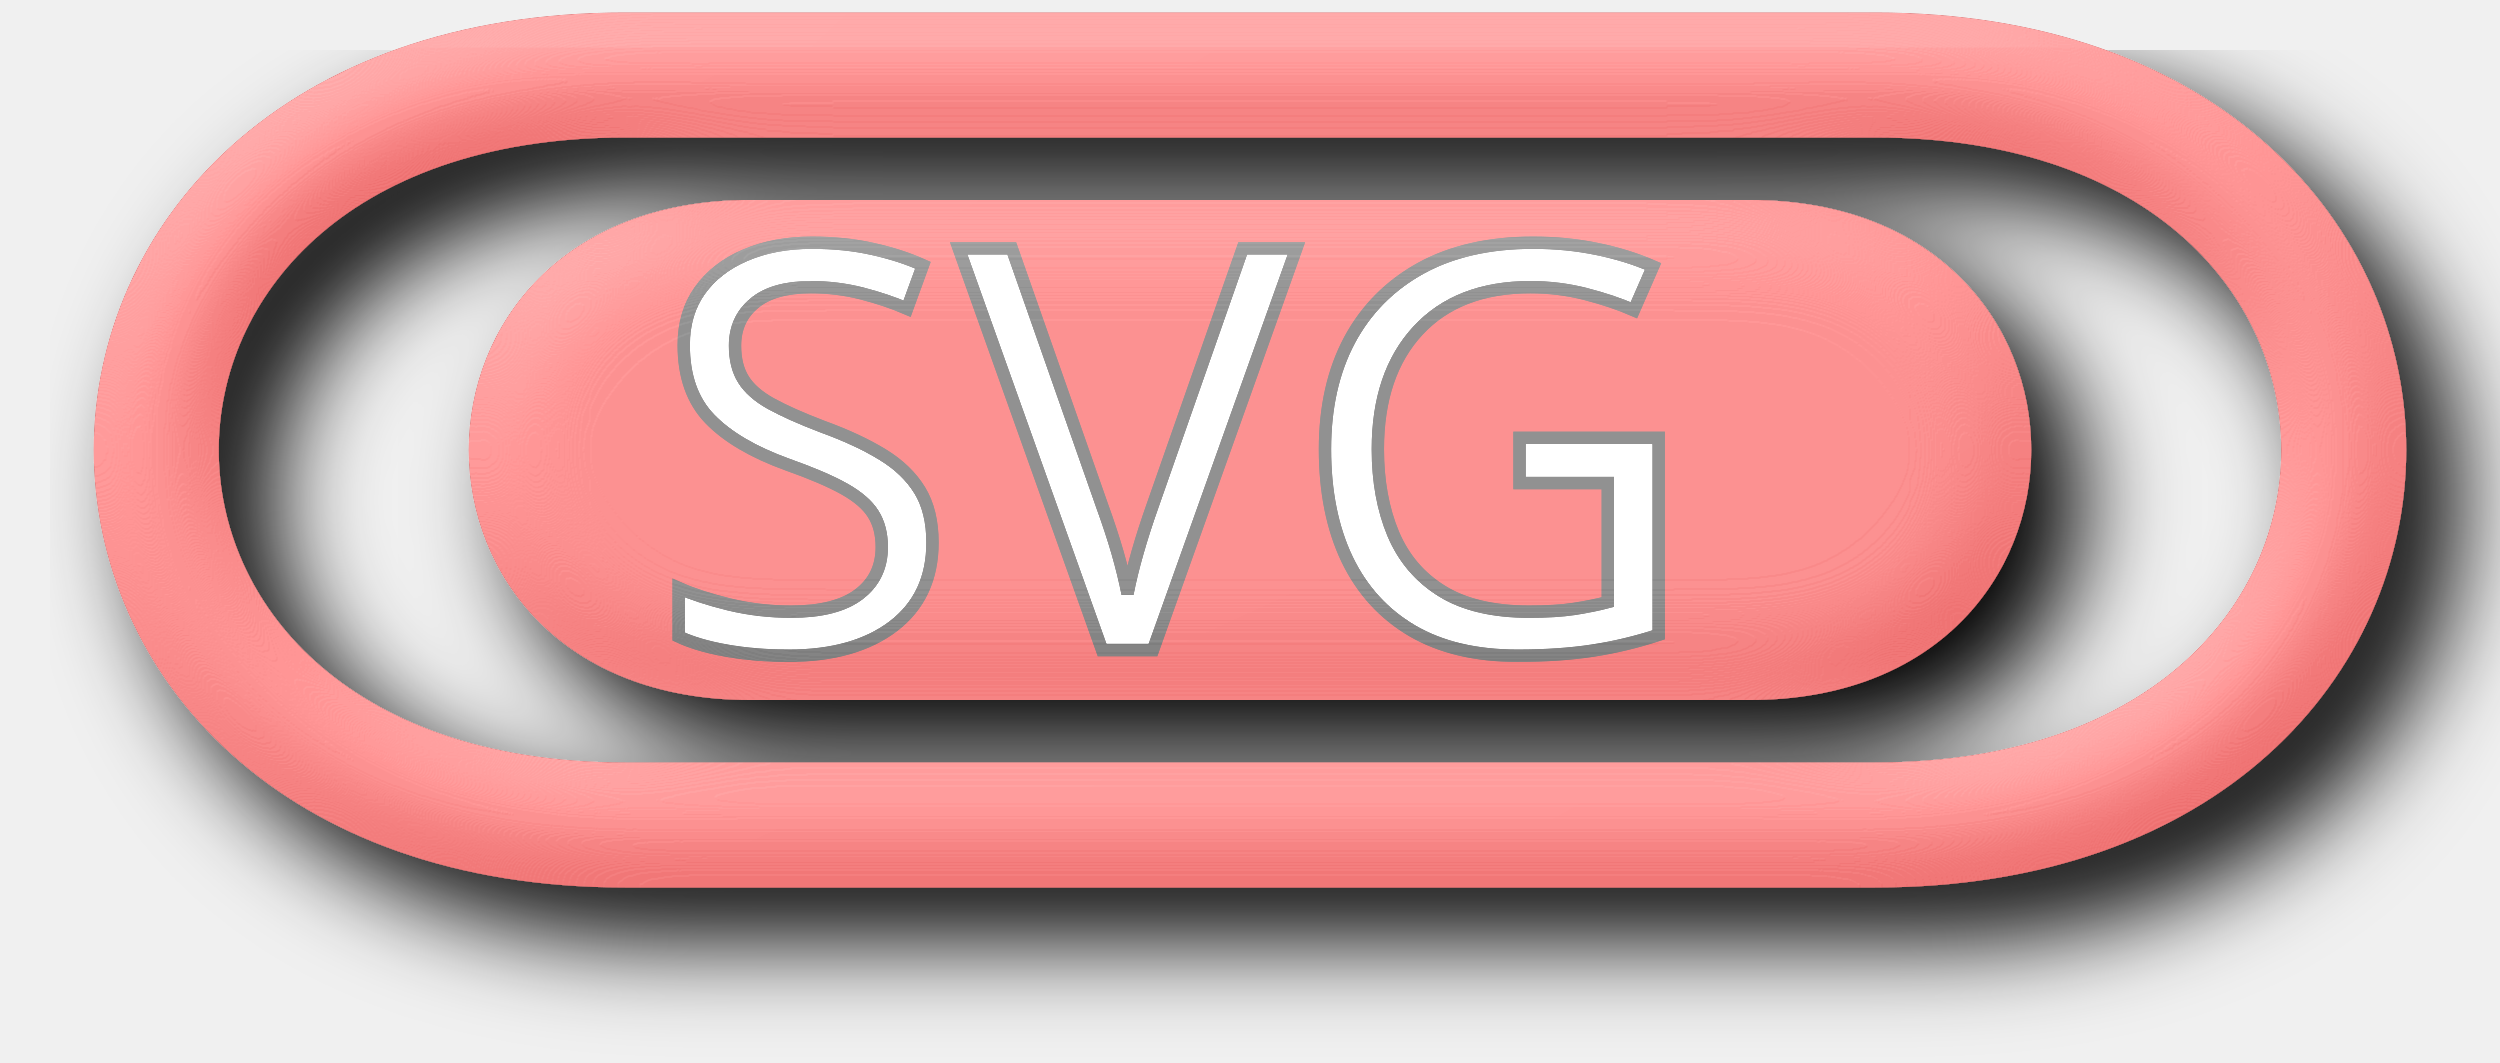
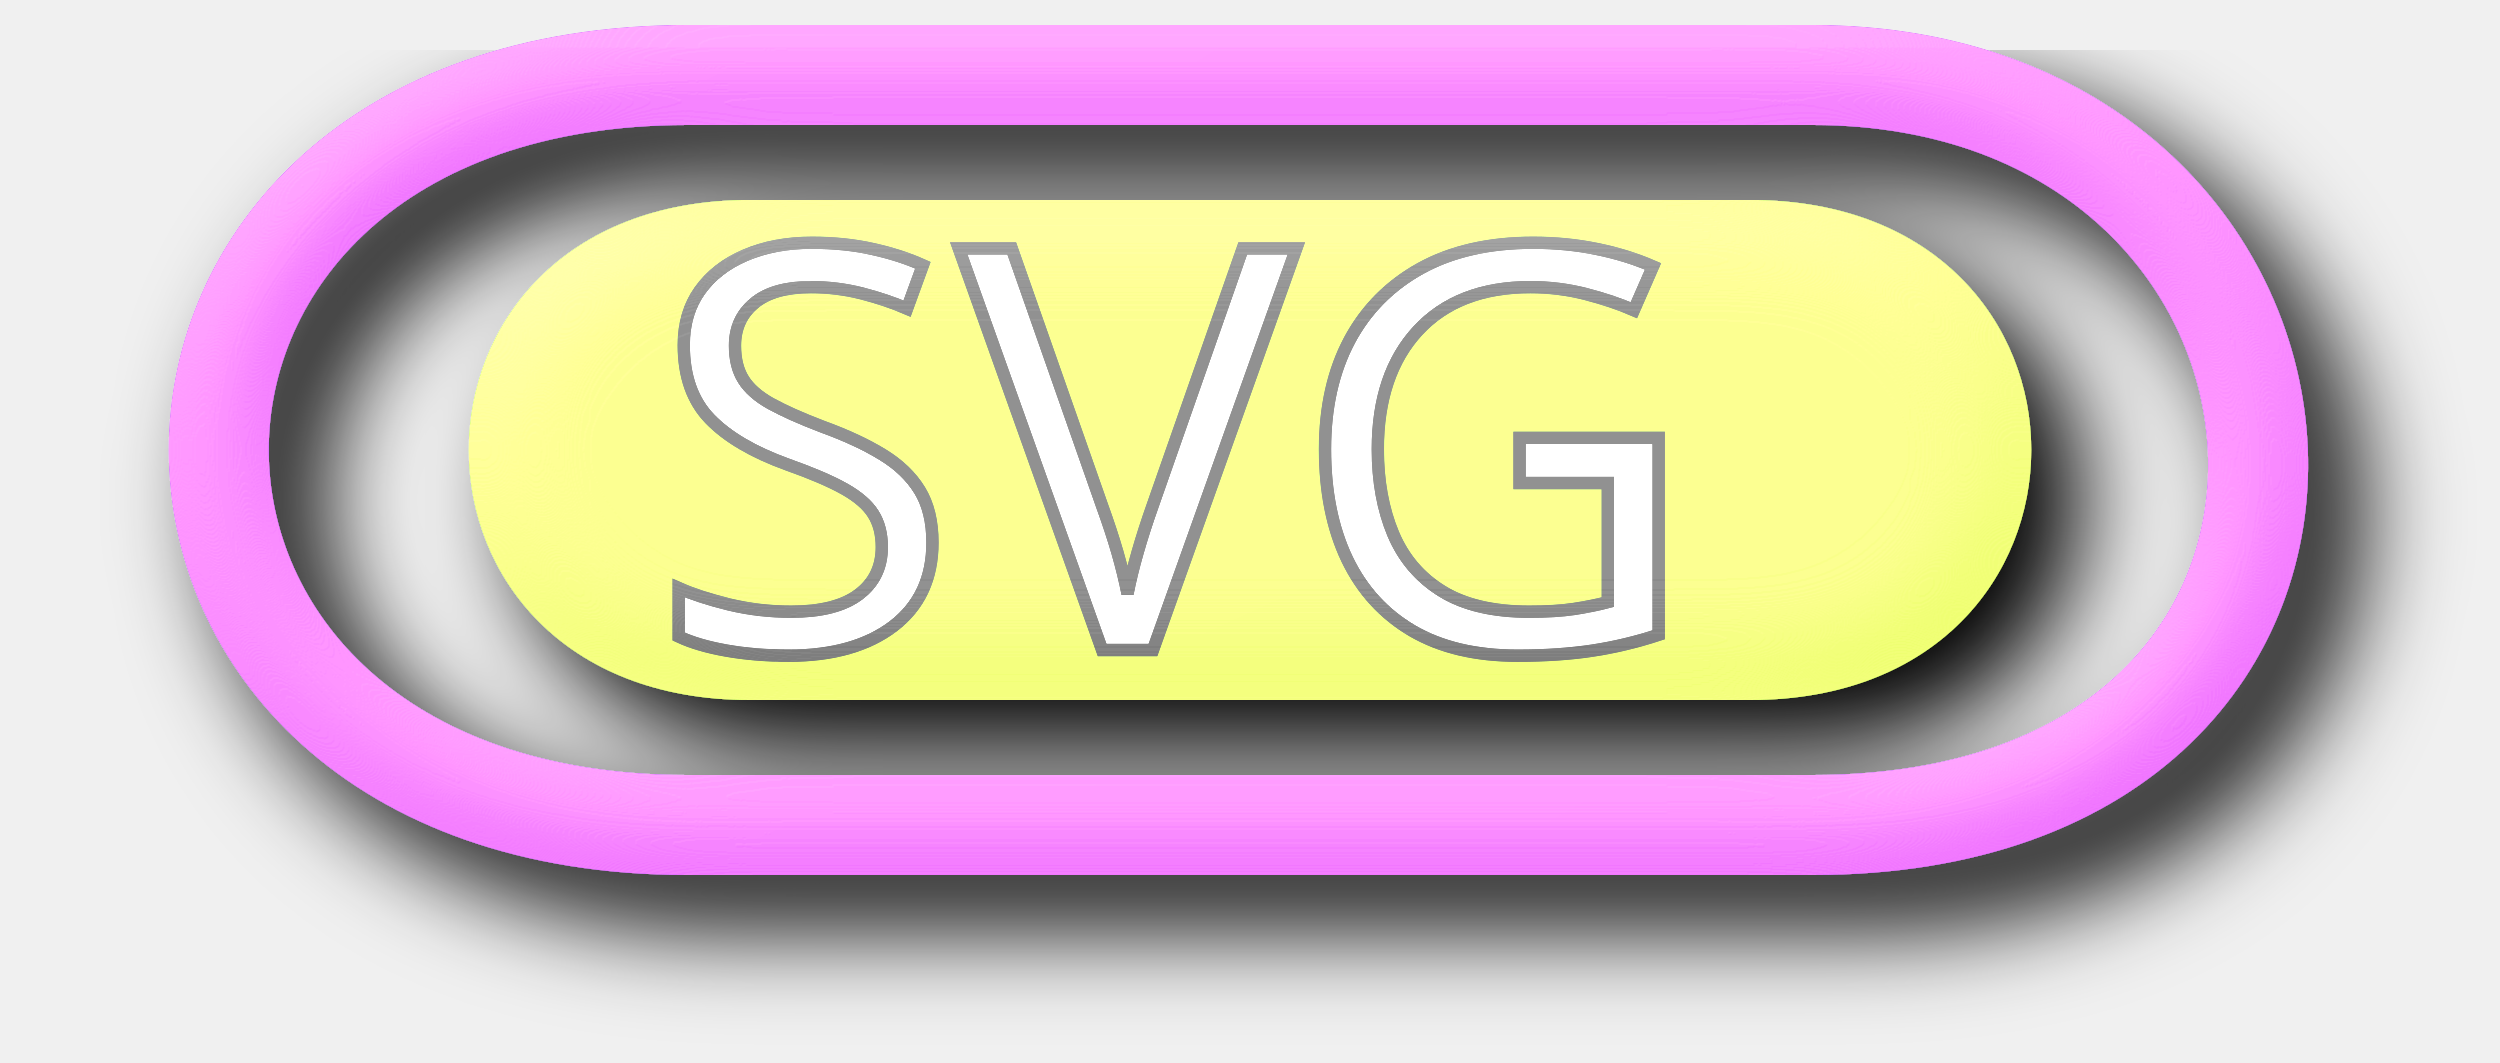
<svg xmlns="http://www.w3.org/2000/svg" width="250" viewBox="0 0 200 85" version="1.1">
  <defs>
    <filter id="MyFilter" filterUnits="userSpaceOnUse" x="0" y="0" width="200" height="120">
      <feGaussianBlur in="SourceAlpha" stdDeviation="4" result="blur" />
      <feOffset in="blur" dx="4" dy="4" result="offsetBlur" />
      <feSpecularLighting in="blur" surfaceScale="5" specularConstant=".75" specularExponent="20" lighting-color="#bbbbbb" result="specOut">
        <fePointLight x="-5000" y="-10000" z="20000" />
      </feSpecularLighting>
      <feComposite in="specOut" in2="SourceAlpha" operator="in" result="specOut" />
      <feComposite in="SourceGraphic" in2="specOut" operator="arithmetic" k1="0" k2="1" k3="1" k4="0" result="litPaint" />
      <feMerge>
        <feMergeNode in="offsetBlur" />
        <feMergeNode in="litPaint" />
      </feMerge>
    </filter>
  </defs>
  <g filter="url(#MyFilter)">
-     <path fill="none" stroke="#D90000" stroke-width="10" d="M50,66 c-50,0 -50,-60 0,-60 h100 c50,0 50,60 0,60z" />
-     <path fill="#D90000" d="M60,56 c-30,0 -30,-40 0,-40 h80 c30,0 30,40 0,40z" />
+     <path fill="none" stroke="#D900ff" stroke-width="8" d="M55,66 c-50,0 -50,-60 0,-60 h90 c45,0 50,60 0,60z" />
+     <path fill="#D9ff00" d="M60,56 c-30,0 -30,-40 0,-40 h80 c30,0 30,40 0,40z" />
    <g fill="#FFFFFF" stroke="black" font-size="45" font-family="Verdana">
      <text x="52" y="52">SVG</text>
    </g>
  </g>
</svg>
